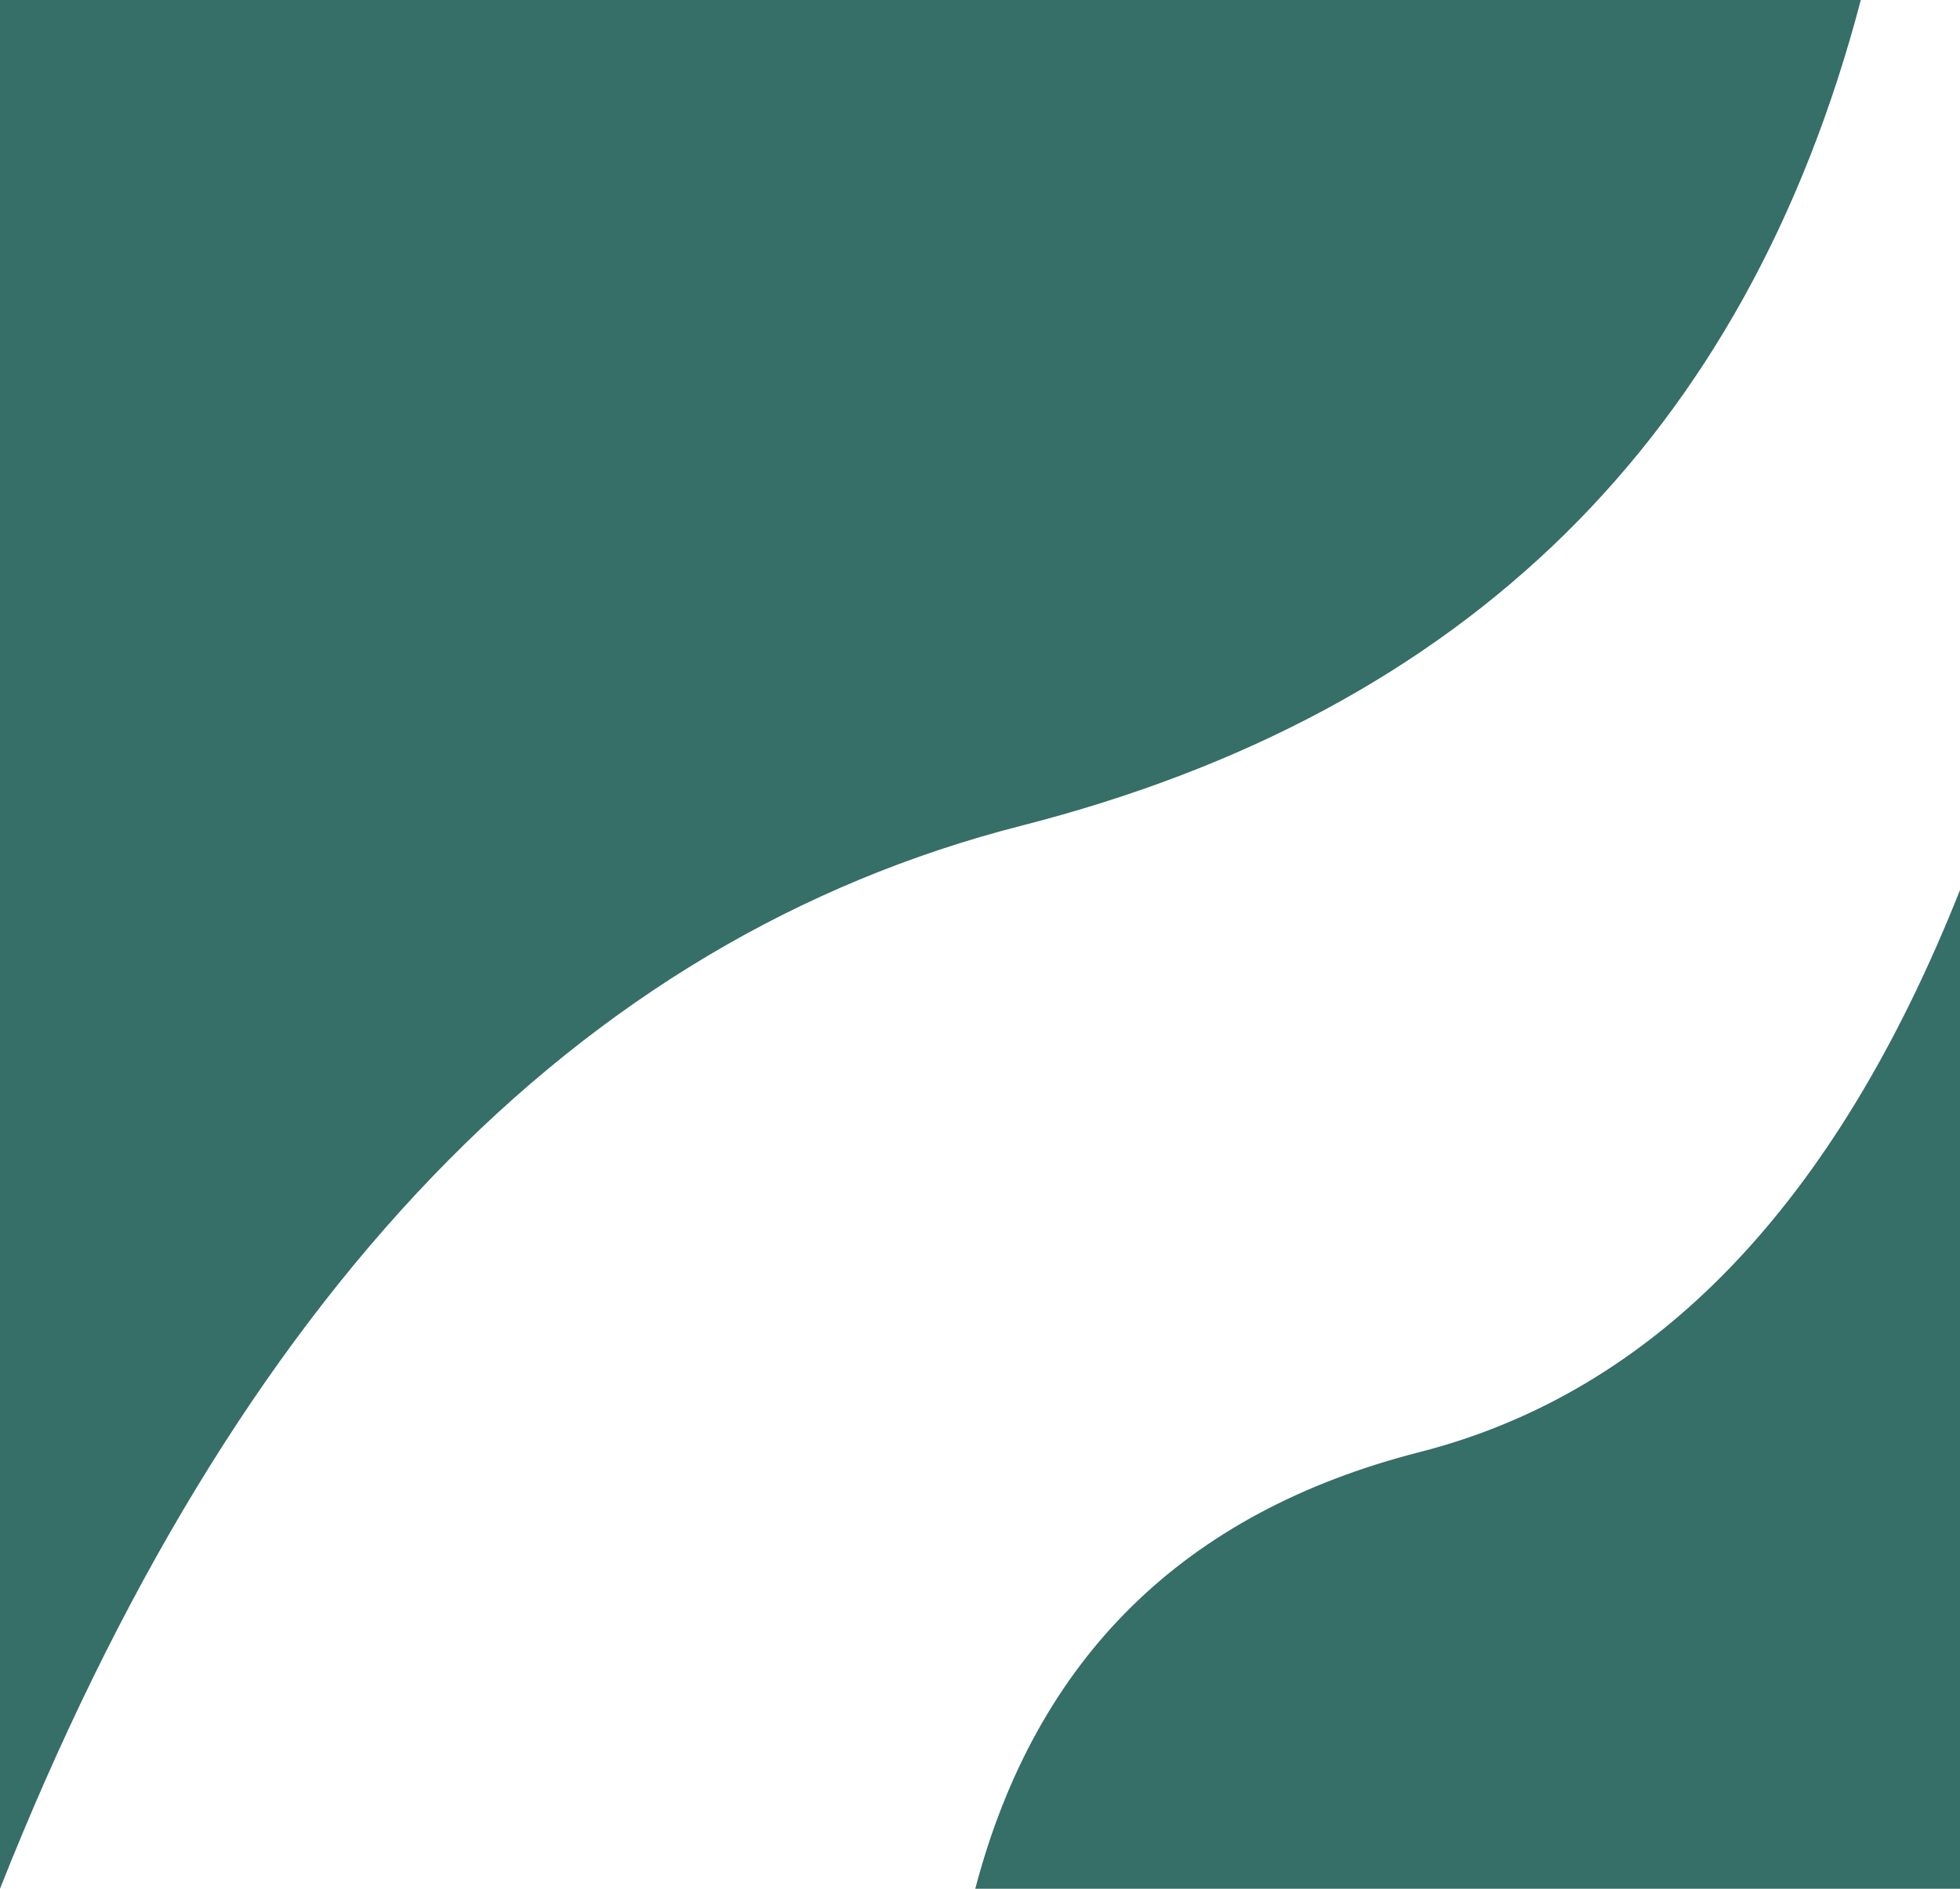
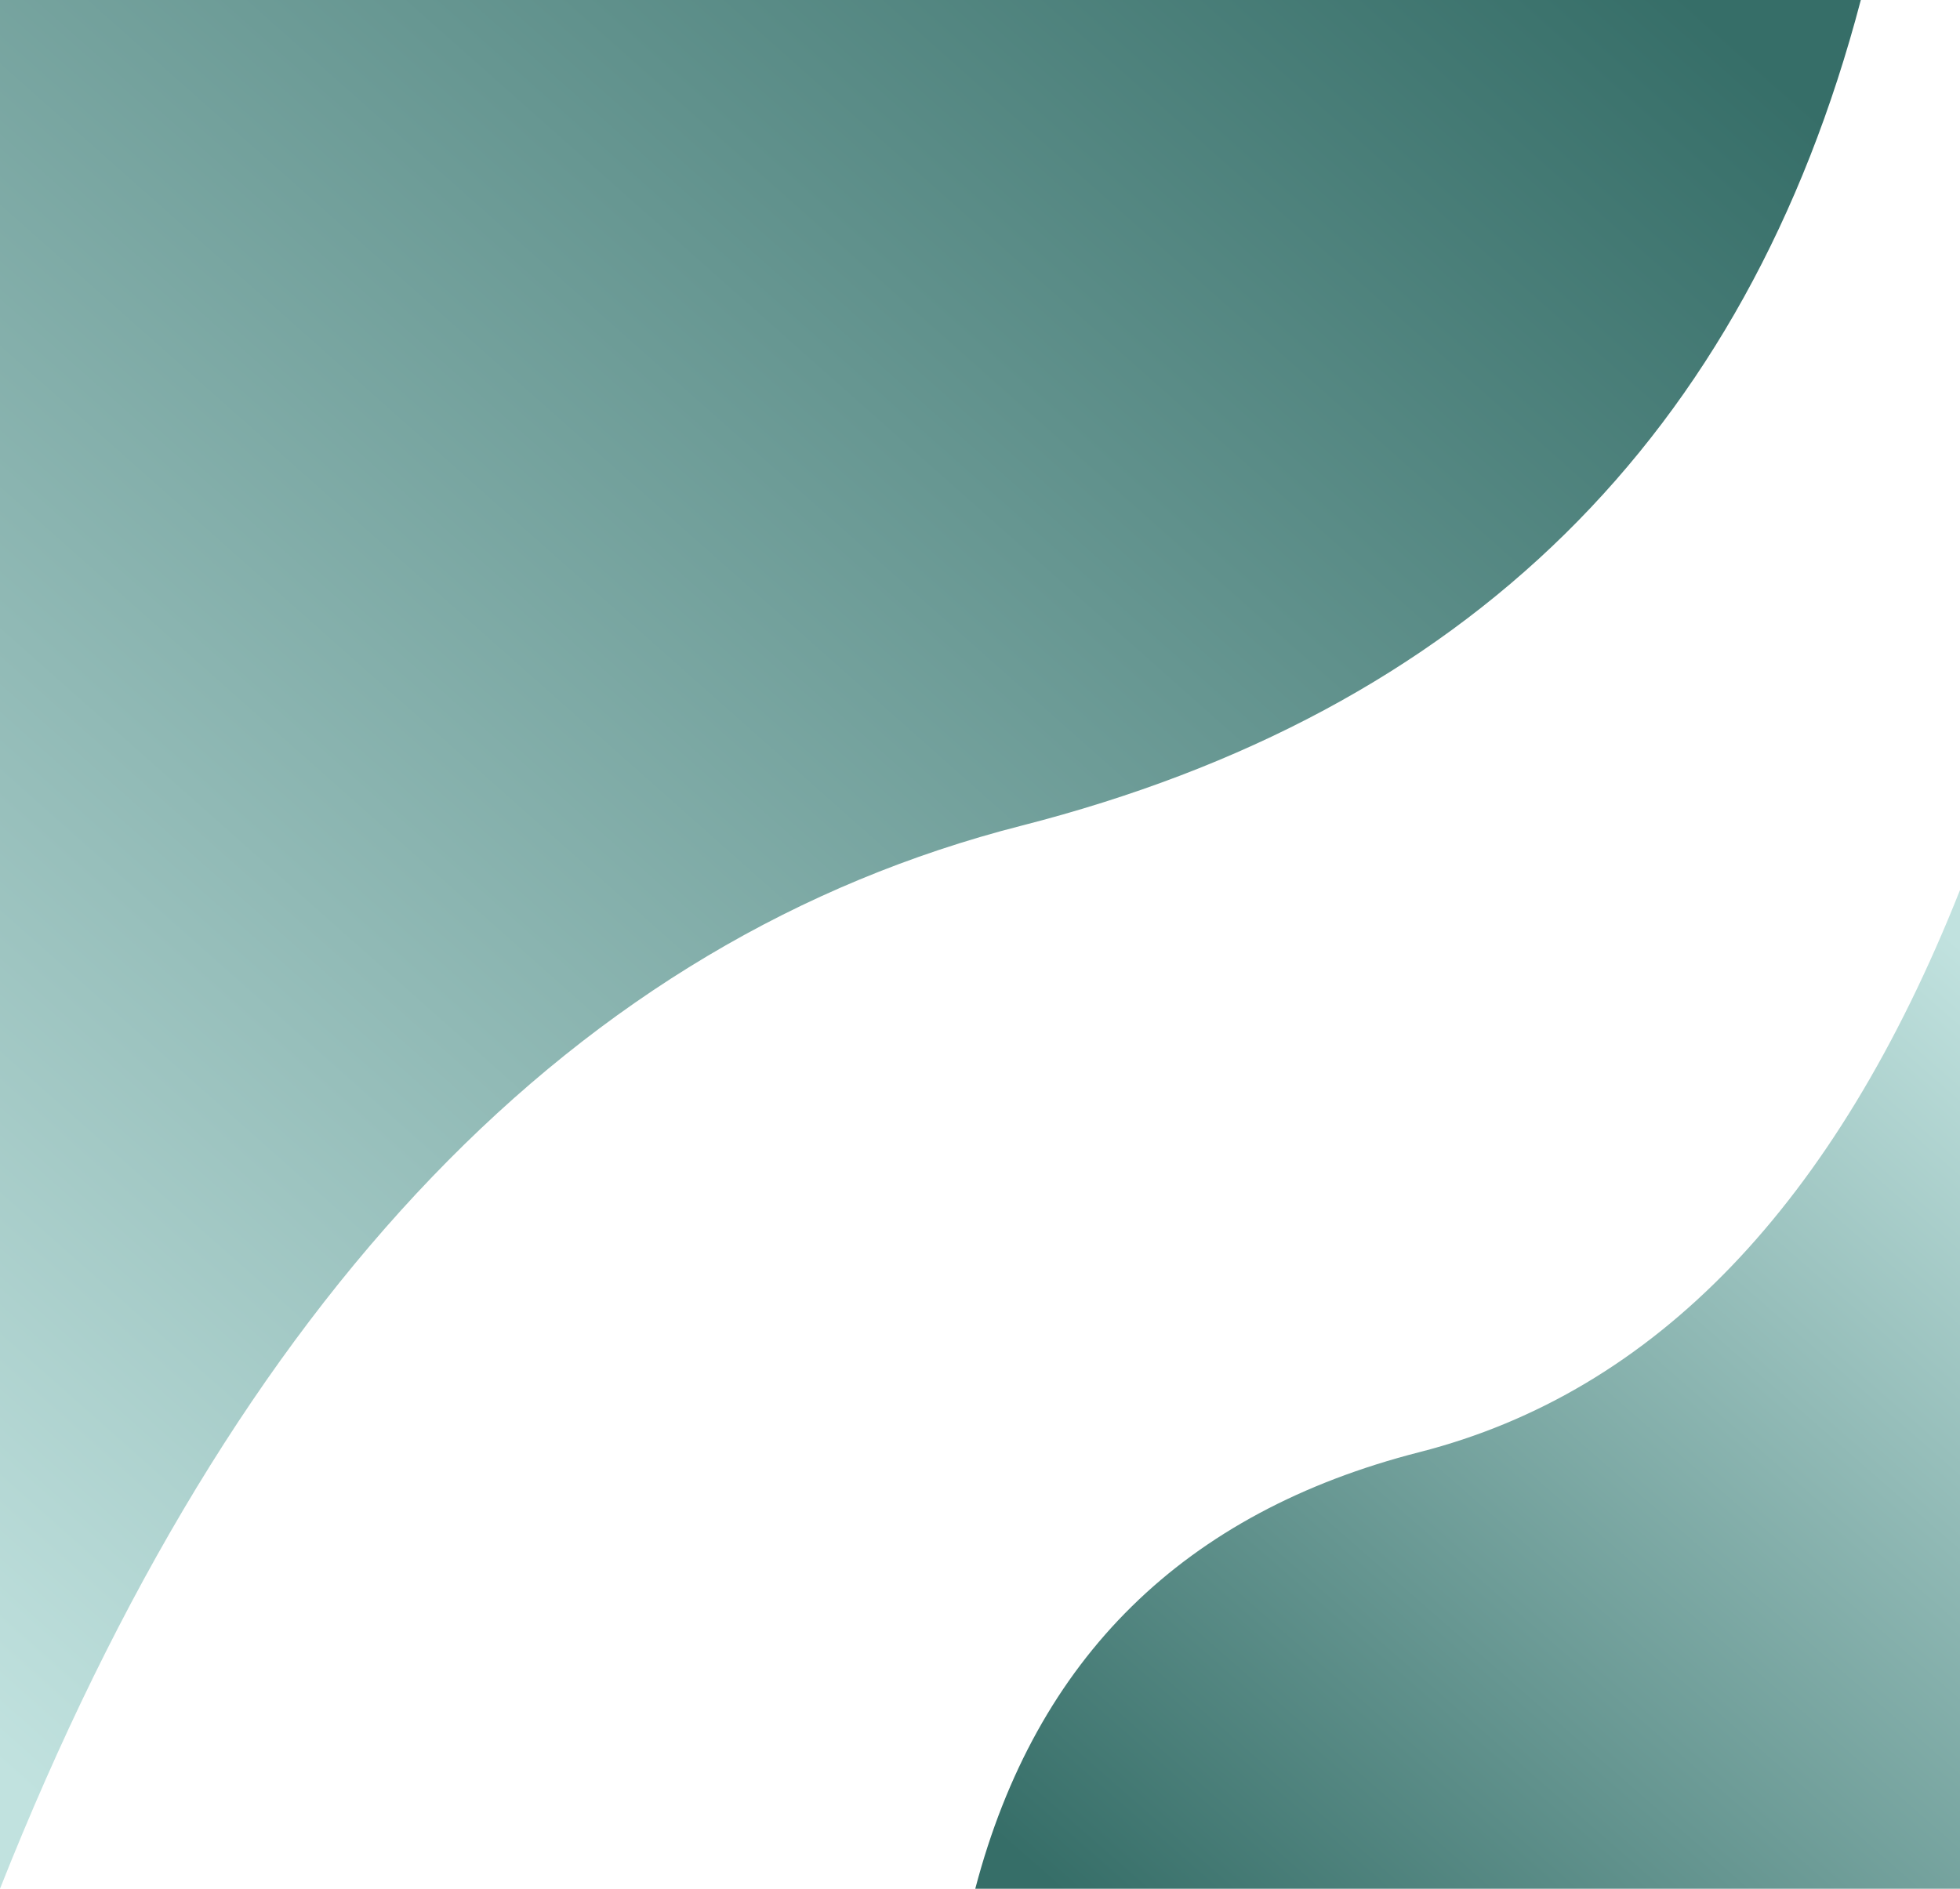
<svg xmlns="http://www.w3.org/2000/svg" width="830" height="800">
  <defs>
    <linearGradient id="a" x1="95.861%" x2="10.913%" y1="2.476%" y2="101.718%">
-       <stop offset="0%" stop-color="#366e68" />
+       <stop offset="0%" stop-color="#c1e2df" />
      <stop offset="100%" stop-color="#366e68" />
    </linearGradient>
    <linearGradient id="b" x1="95.937%" x2="10.848%" y1="2.476%" y2="101.718%">
-       <stop offset="0%" stop-color="#366e68" />
+       <stop offset="0%" stop-color="#c1e2df" />
      <stop offset="100%" stop-color="#366e68" />
    </linearGradient>
  </defs>
  <g fill="none" fill-rule="evenodd">
    <path fill="url(#a)" d="M0 800c48.557-184.991 167.048-301.57 355.473-349.737C543.898 402.096 688.074 252.008 788 0v800H0z" transform="rotate(180 394 400)" />
    <path fill="url(#b)" d="M413 800c25.696-97.814 88.4-159.455 188.112-184.924C700.824 589.608 777.12 510.25 830 377v423H413z" />
  </g>
</svg>
